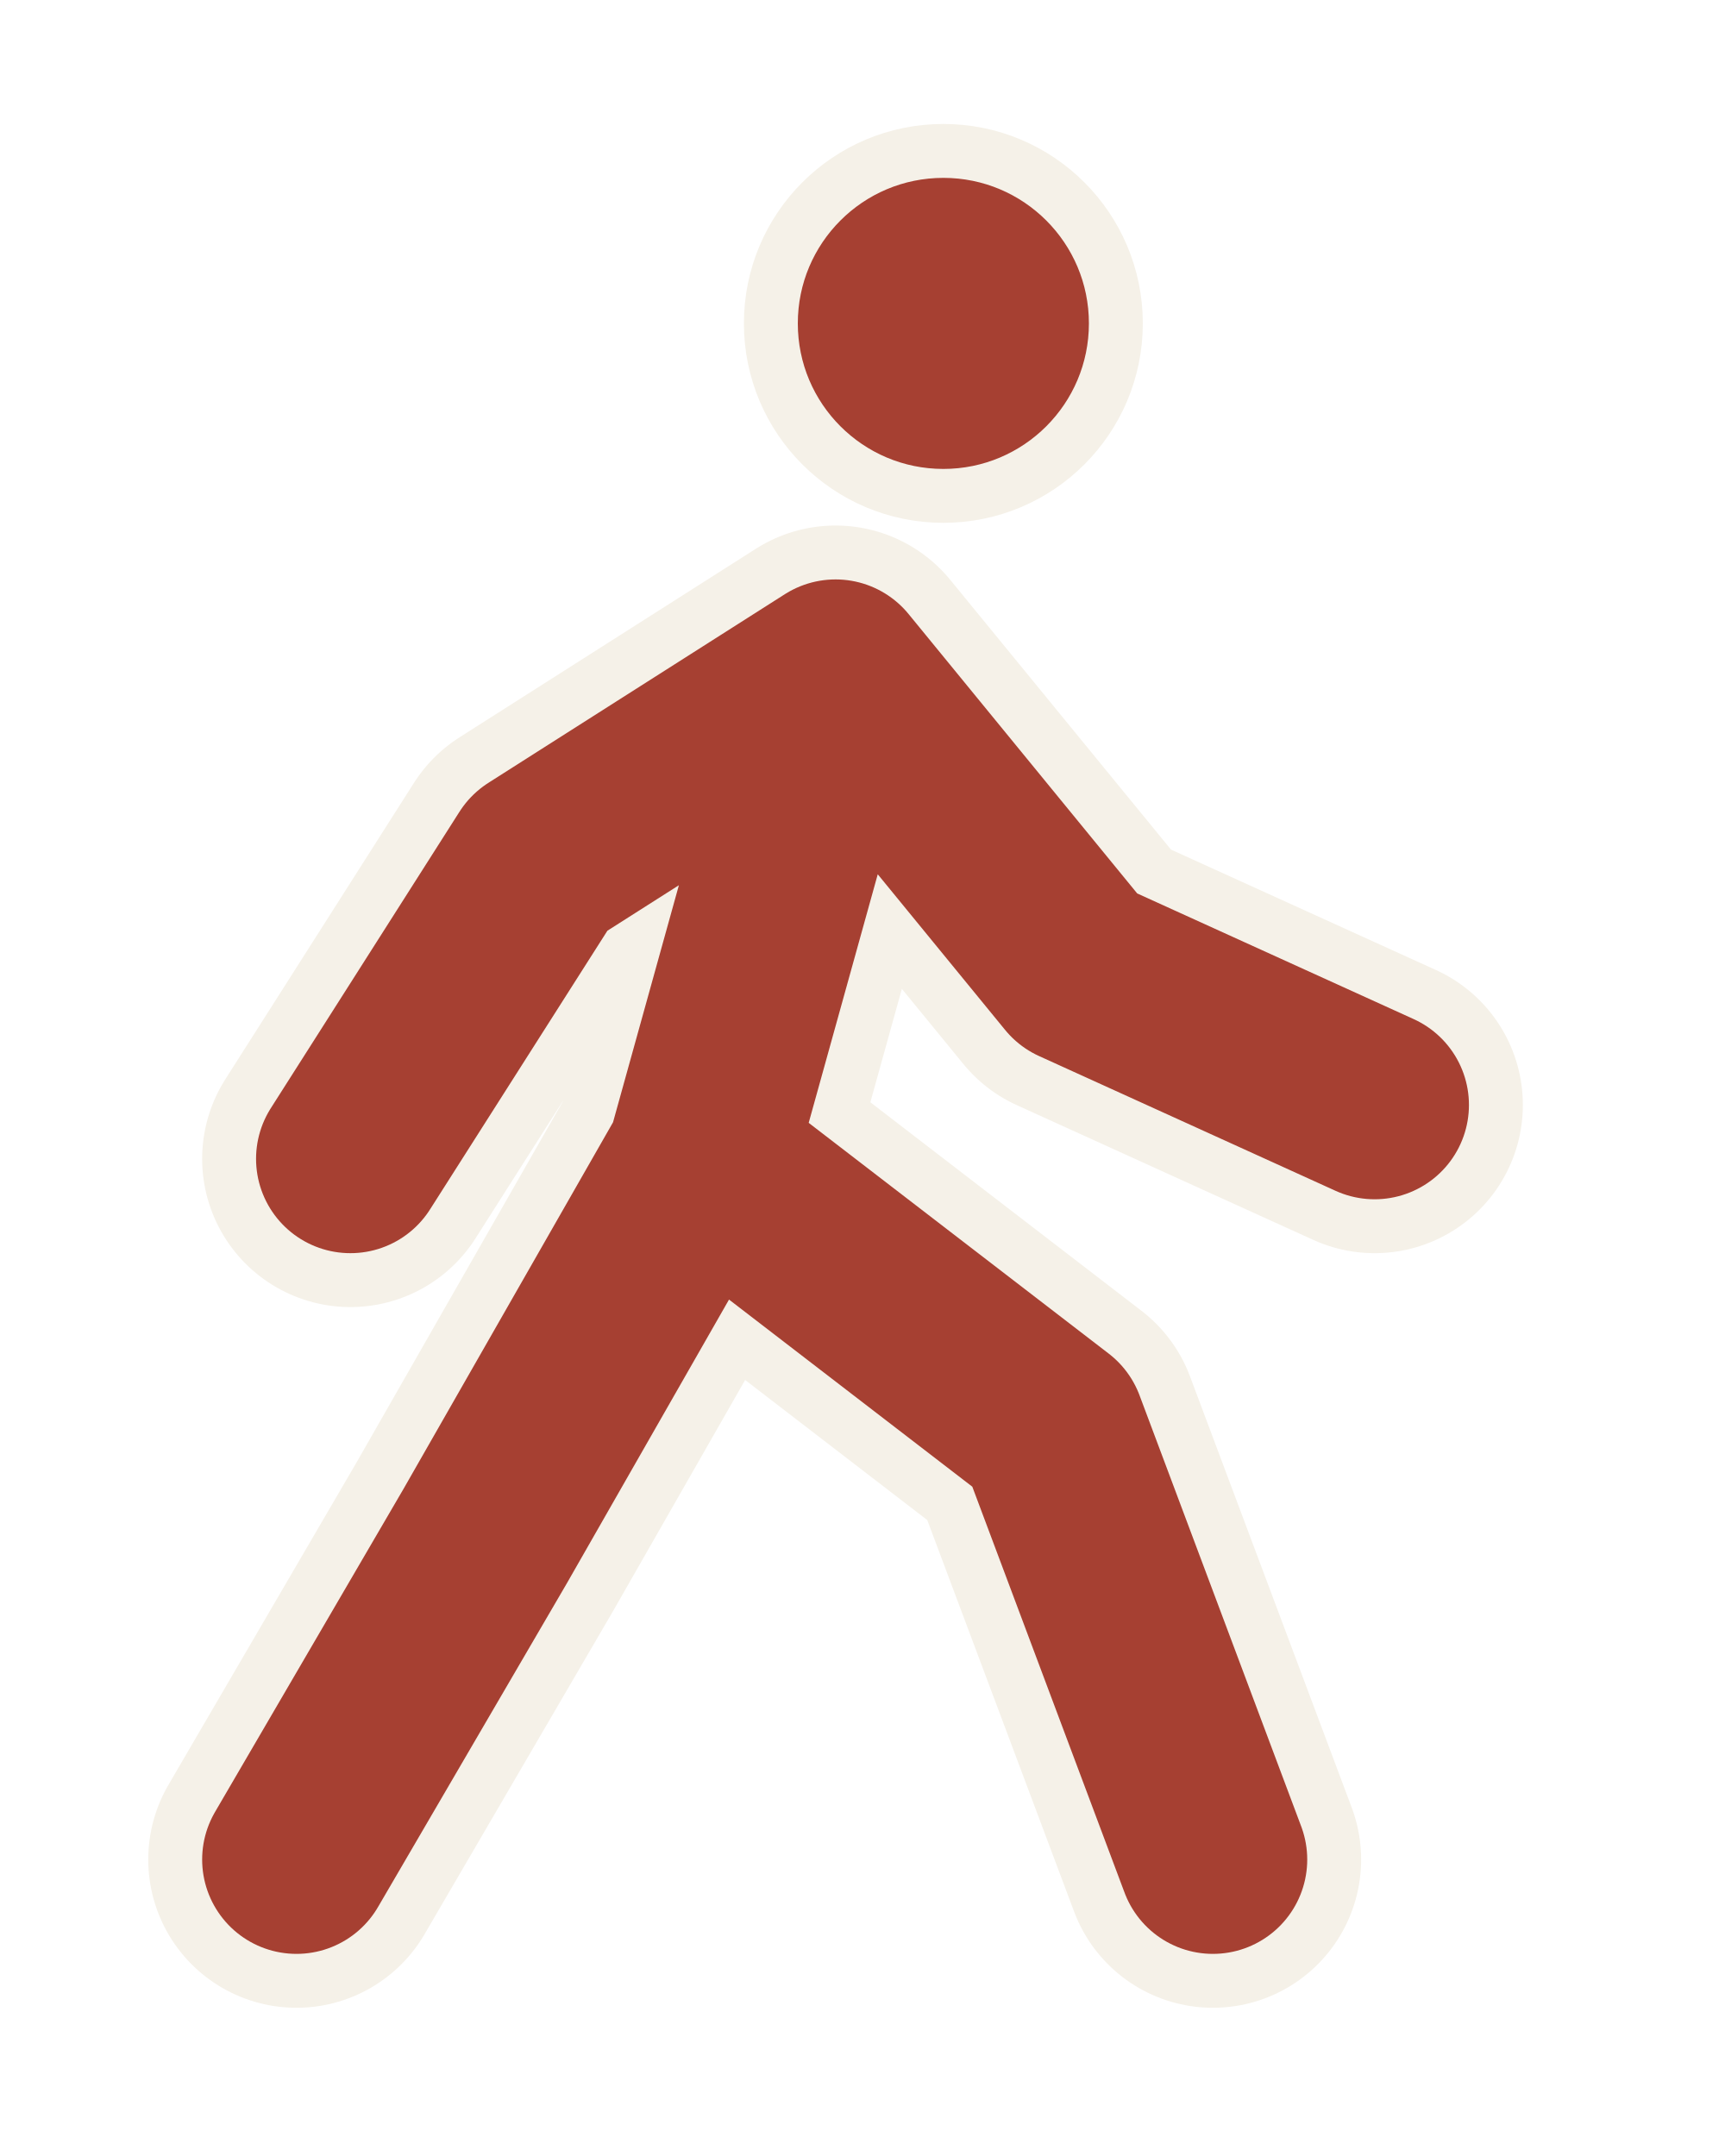
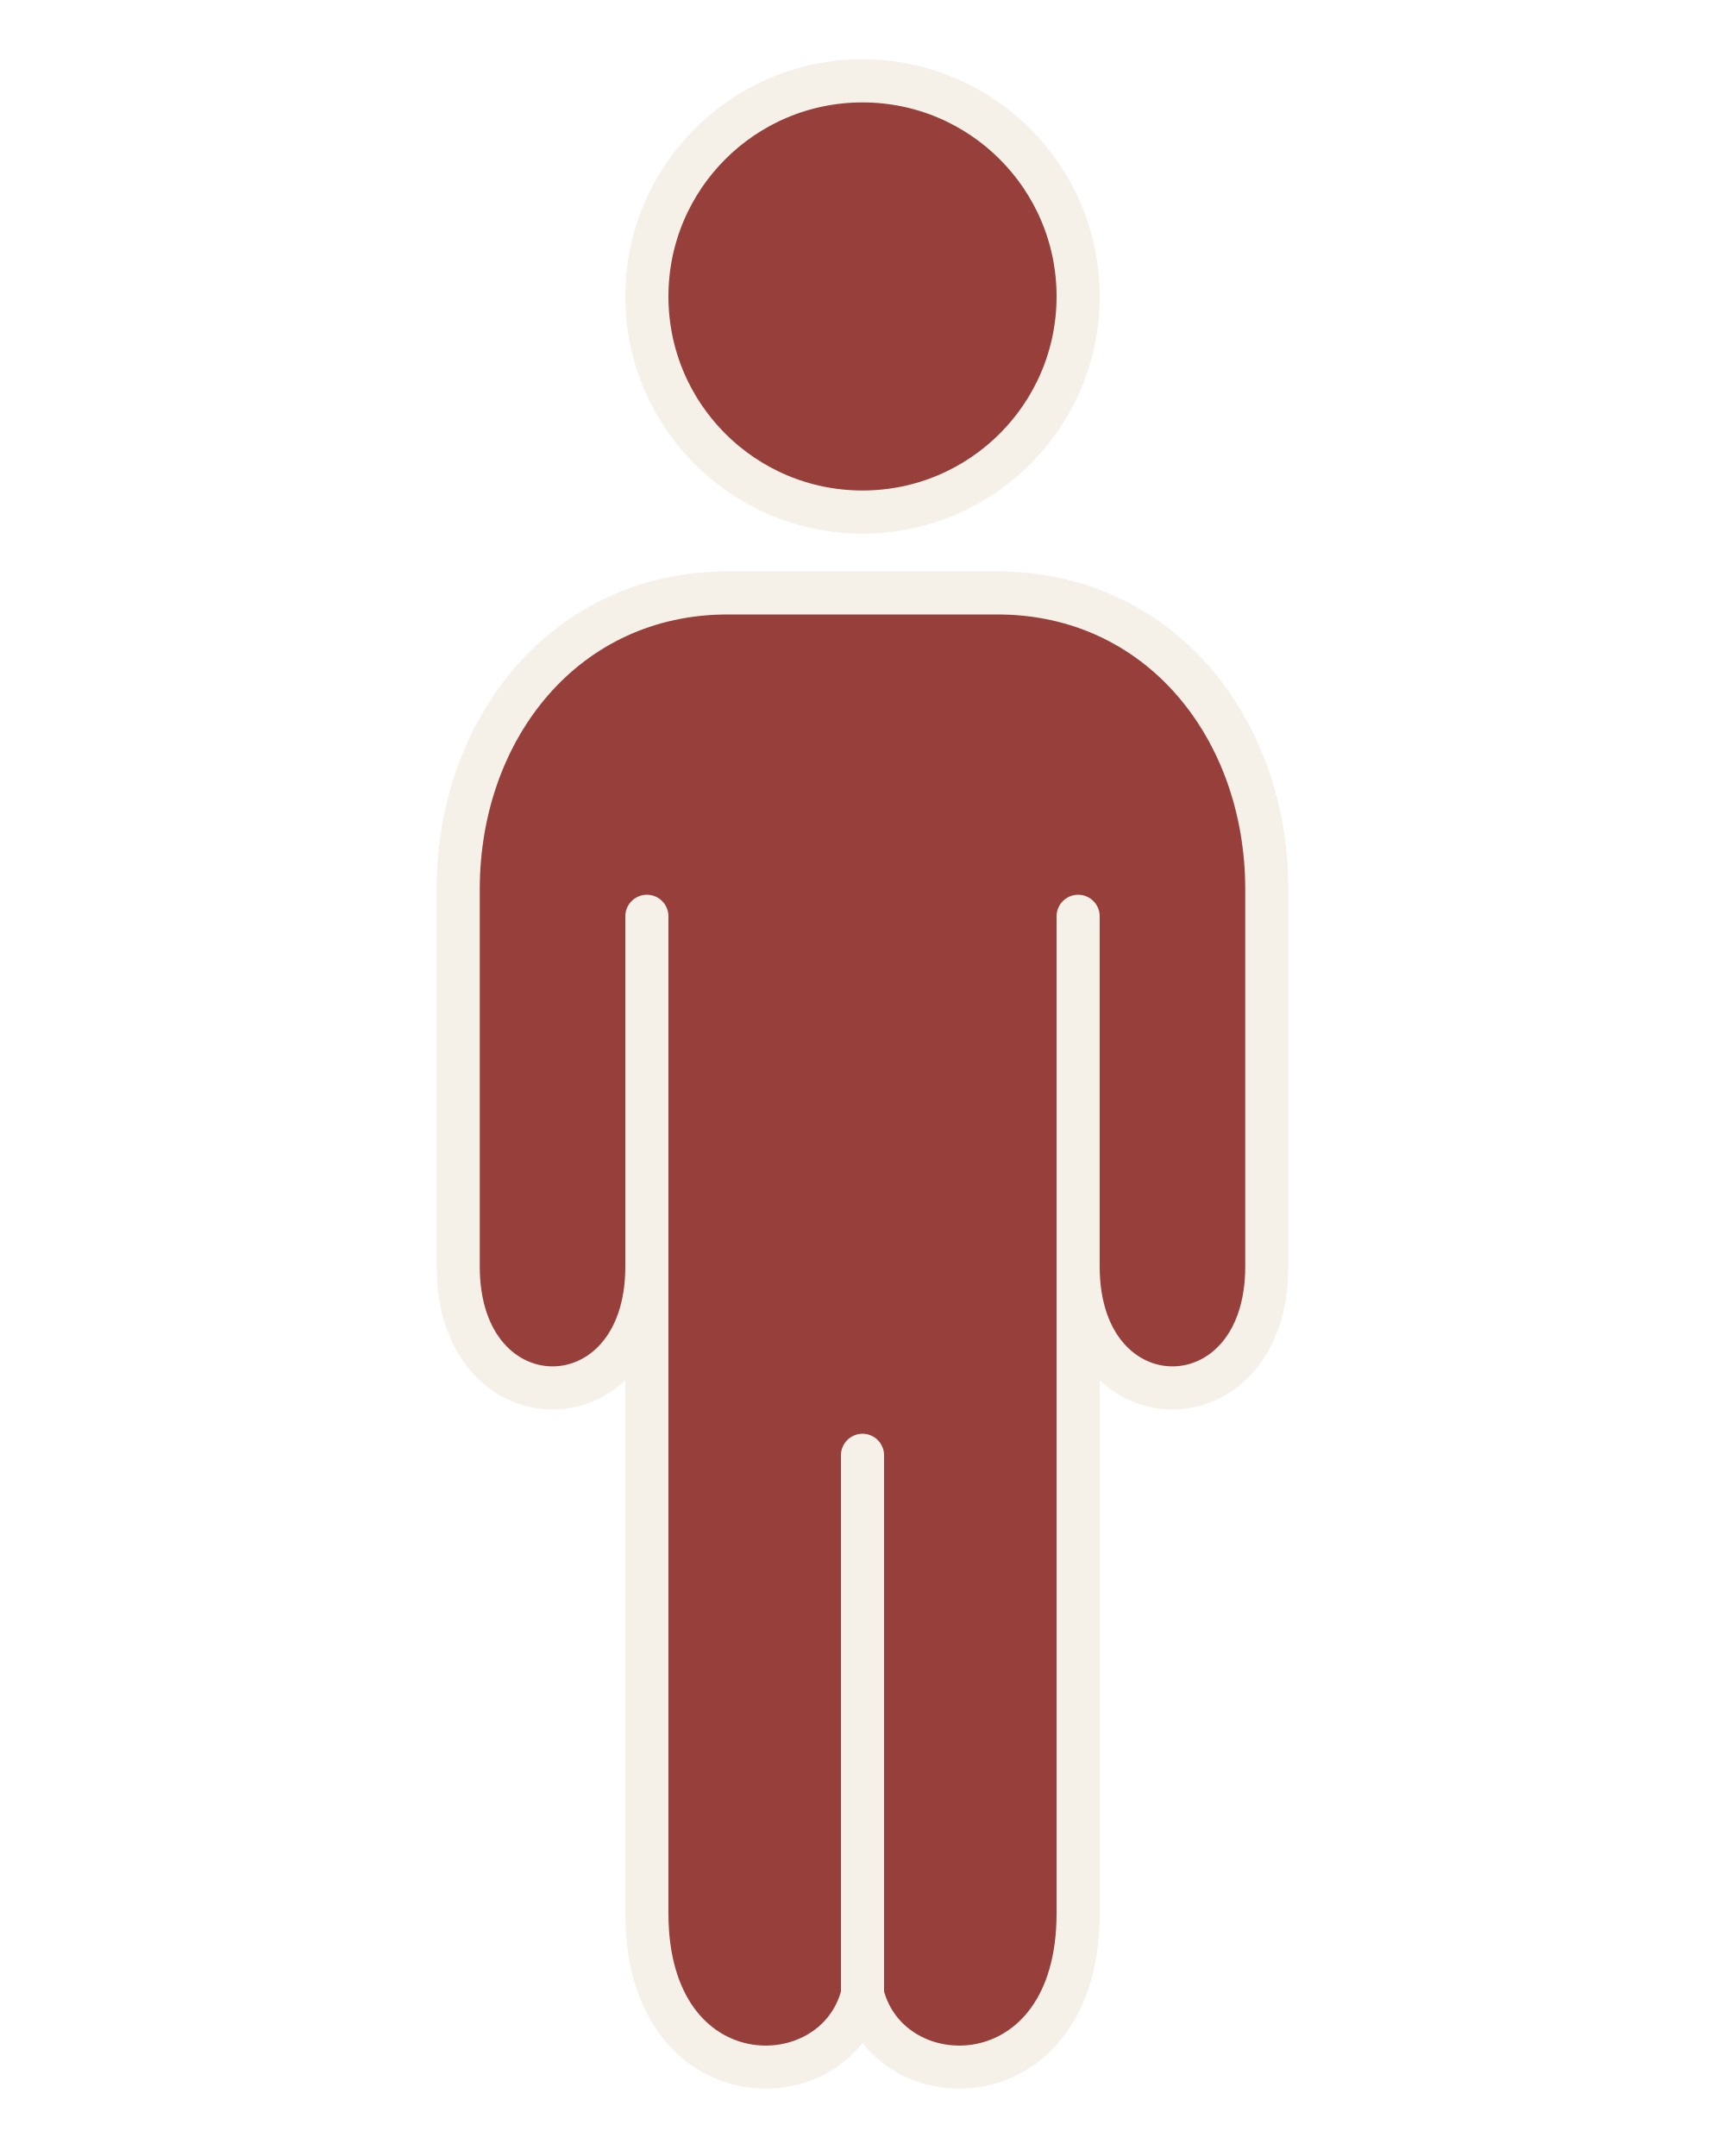
<svg xmlns="http://www.w3.org/2000/svg" width="64" height="80" viewBox="0 0 64 80">
-   <g fill="none" stroke-linecap="round" stroke-linejoin="round">
-     <g stroke="#f5f1e8" stroke-width="11">
-       <path d="M31 25 26 43 18 57 11 69M26 43 39 53 45 69M31 25 20 32 13 43M31 25 40 36 51 41" />
-     </g>
-     <g stroke="#a64032" stroke-width="7">
-       <path d="M31 25 26 43 18 57 11 69M26 43 39 53 45 69M31 25 20 32 13 43M31 25 40 36 51 41" />
-     </g>
+   <g fill="#963f3b" stroke="#f5f1e8" stroke-width="1.6" stroke-linecap="round" stroke-linejoin="round">
+     <circle cx="32" cy="11" r="8" />
+     <path d="M27 22H37C43 22 47 27 47 33V47C47 53 40 53 40 47V71C40 78 33 78 32 74C31 78 24 78 24 71V47C24 53 17 53 17 47V33C17 27 21 22 27 22Z" />
+     <path d="M24 34V47M40 34V47M32 54V74" fill="none" />
  </g>
-   <circle cx="35" cy="12" r="6.4" fill="#a64032" stroke="#f5f1e8" stroke-width="2" />
</svg>
